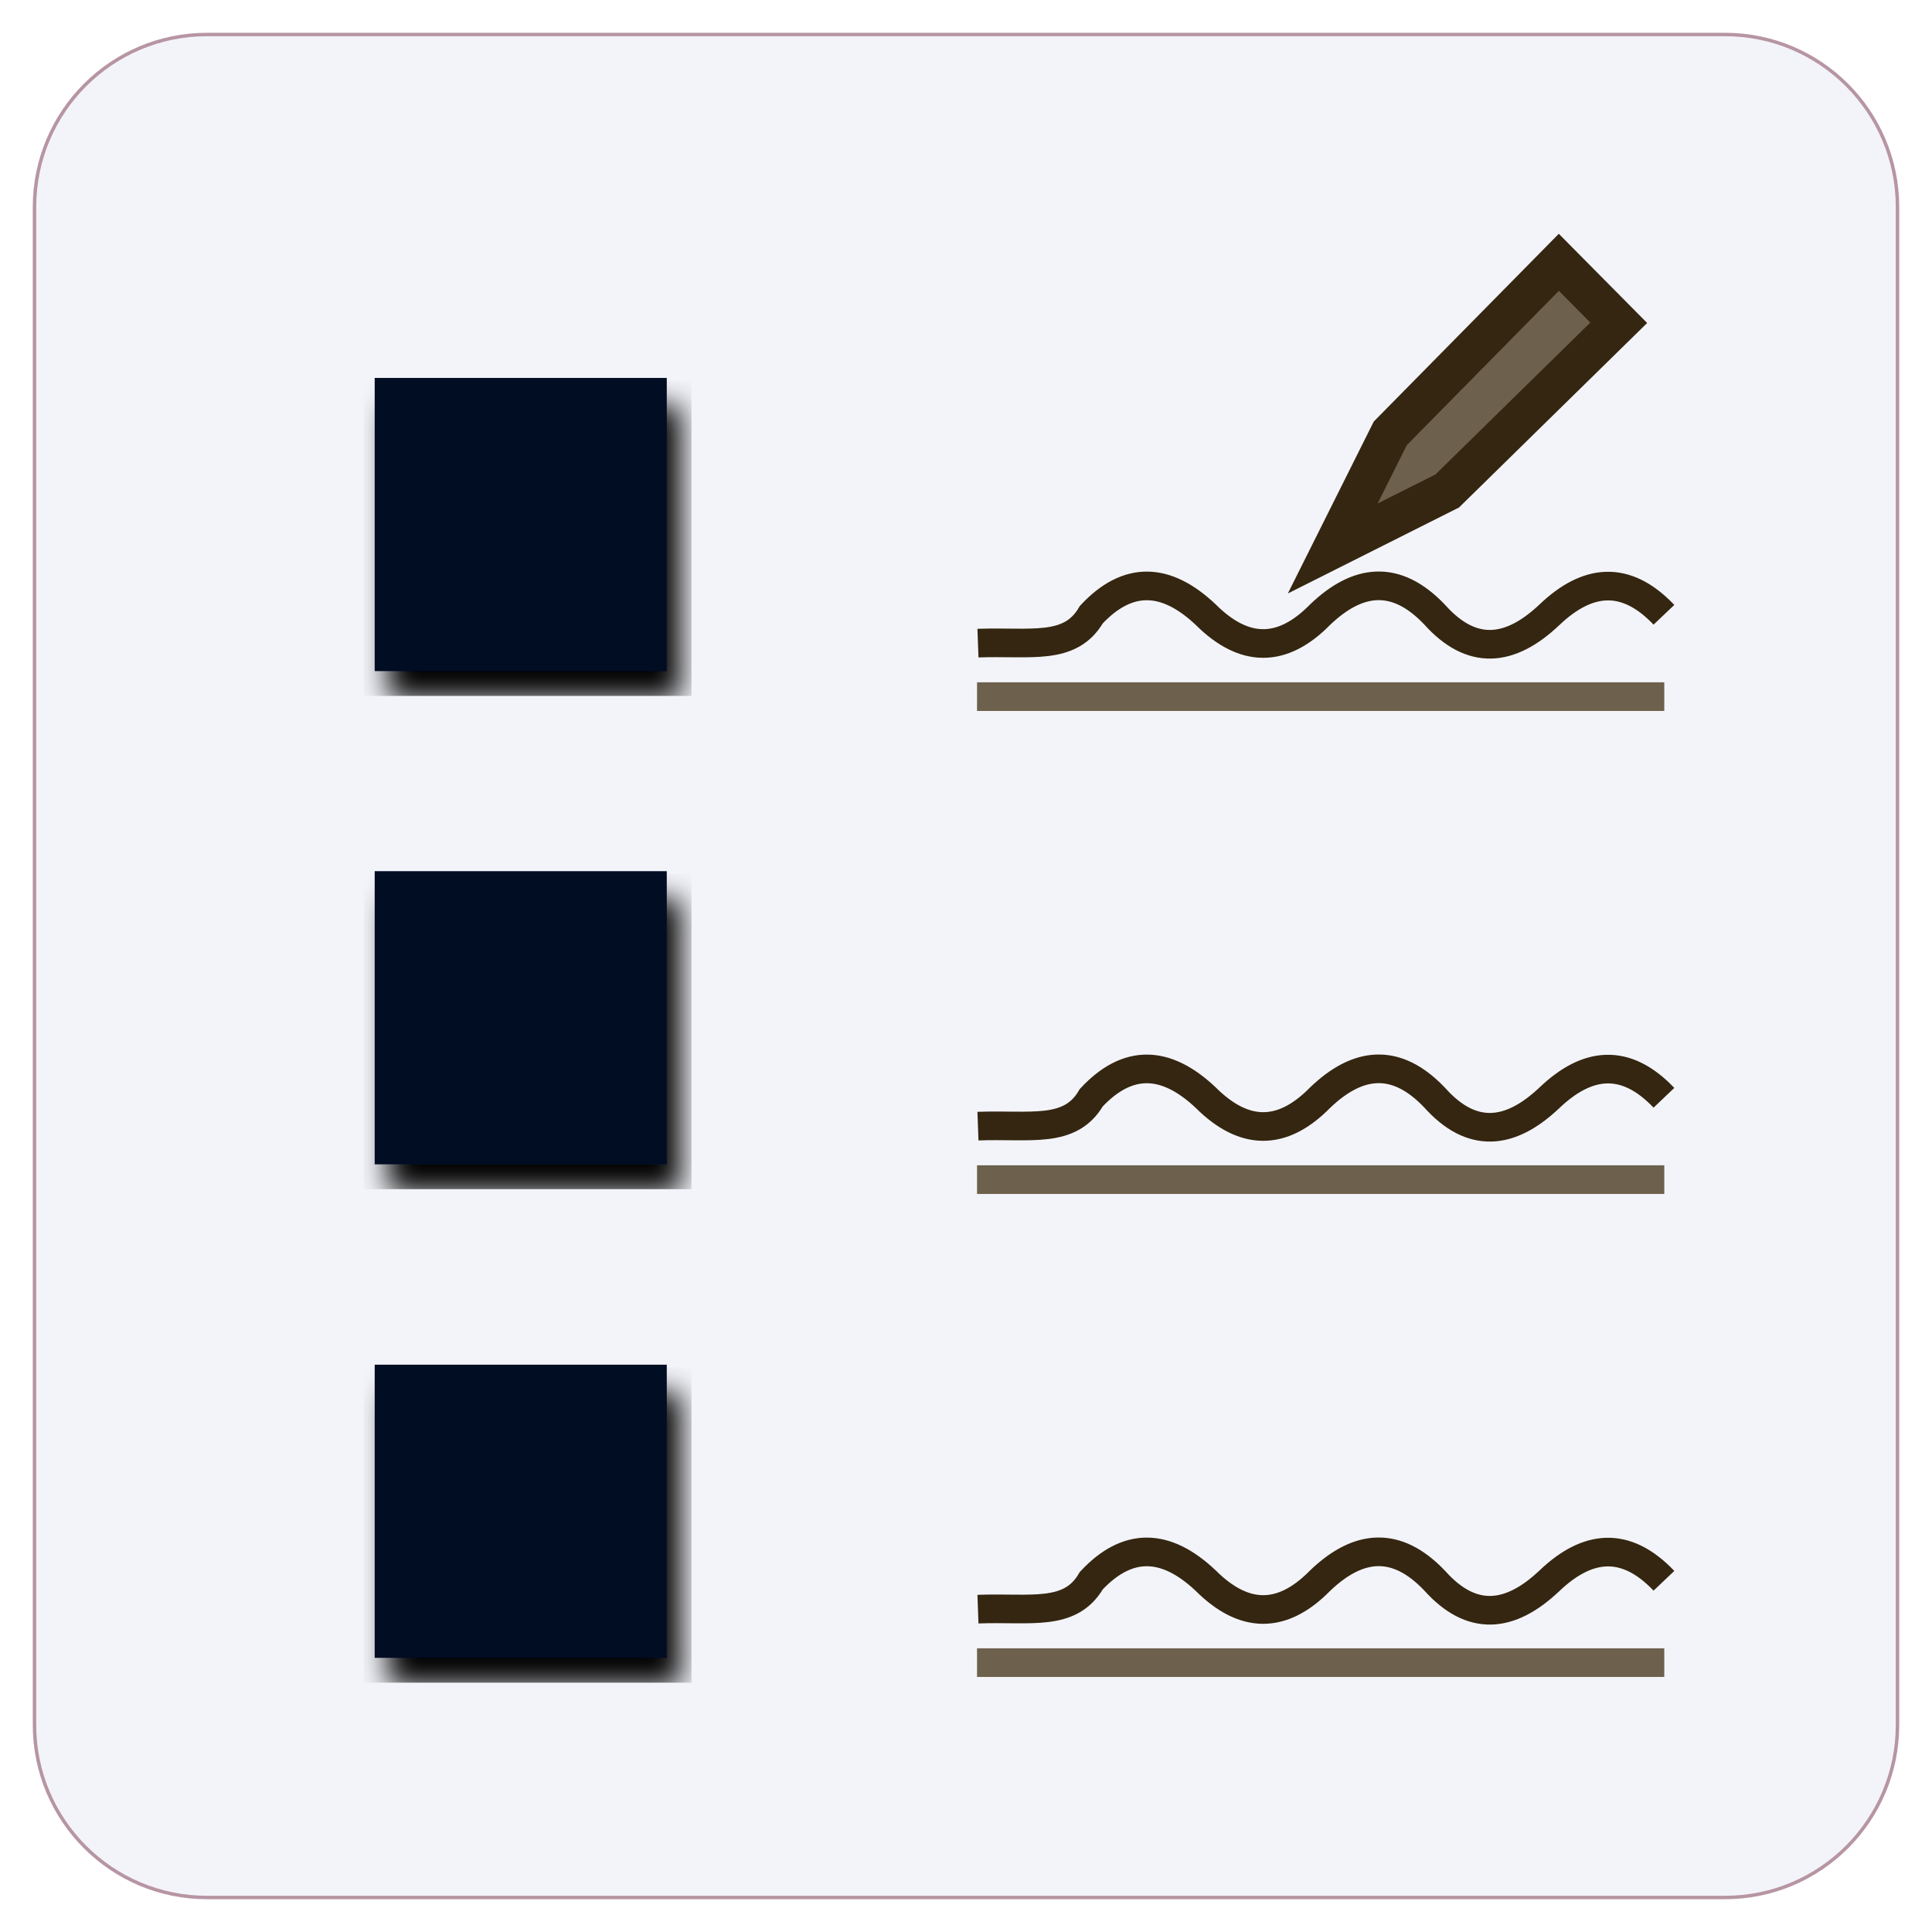
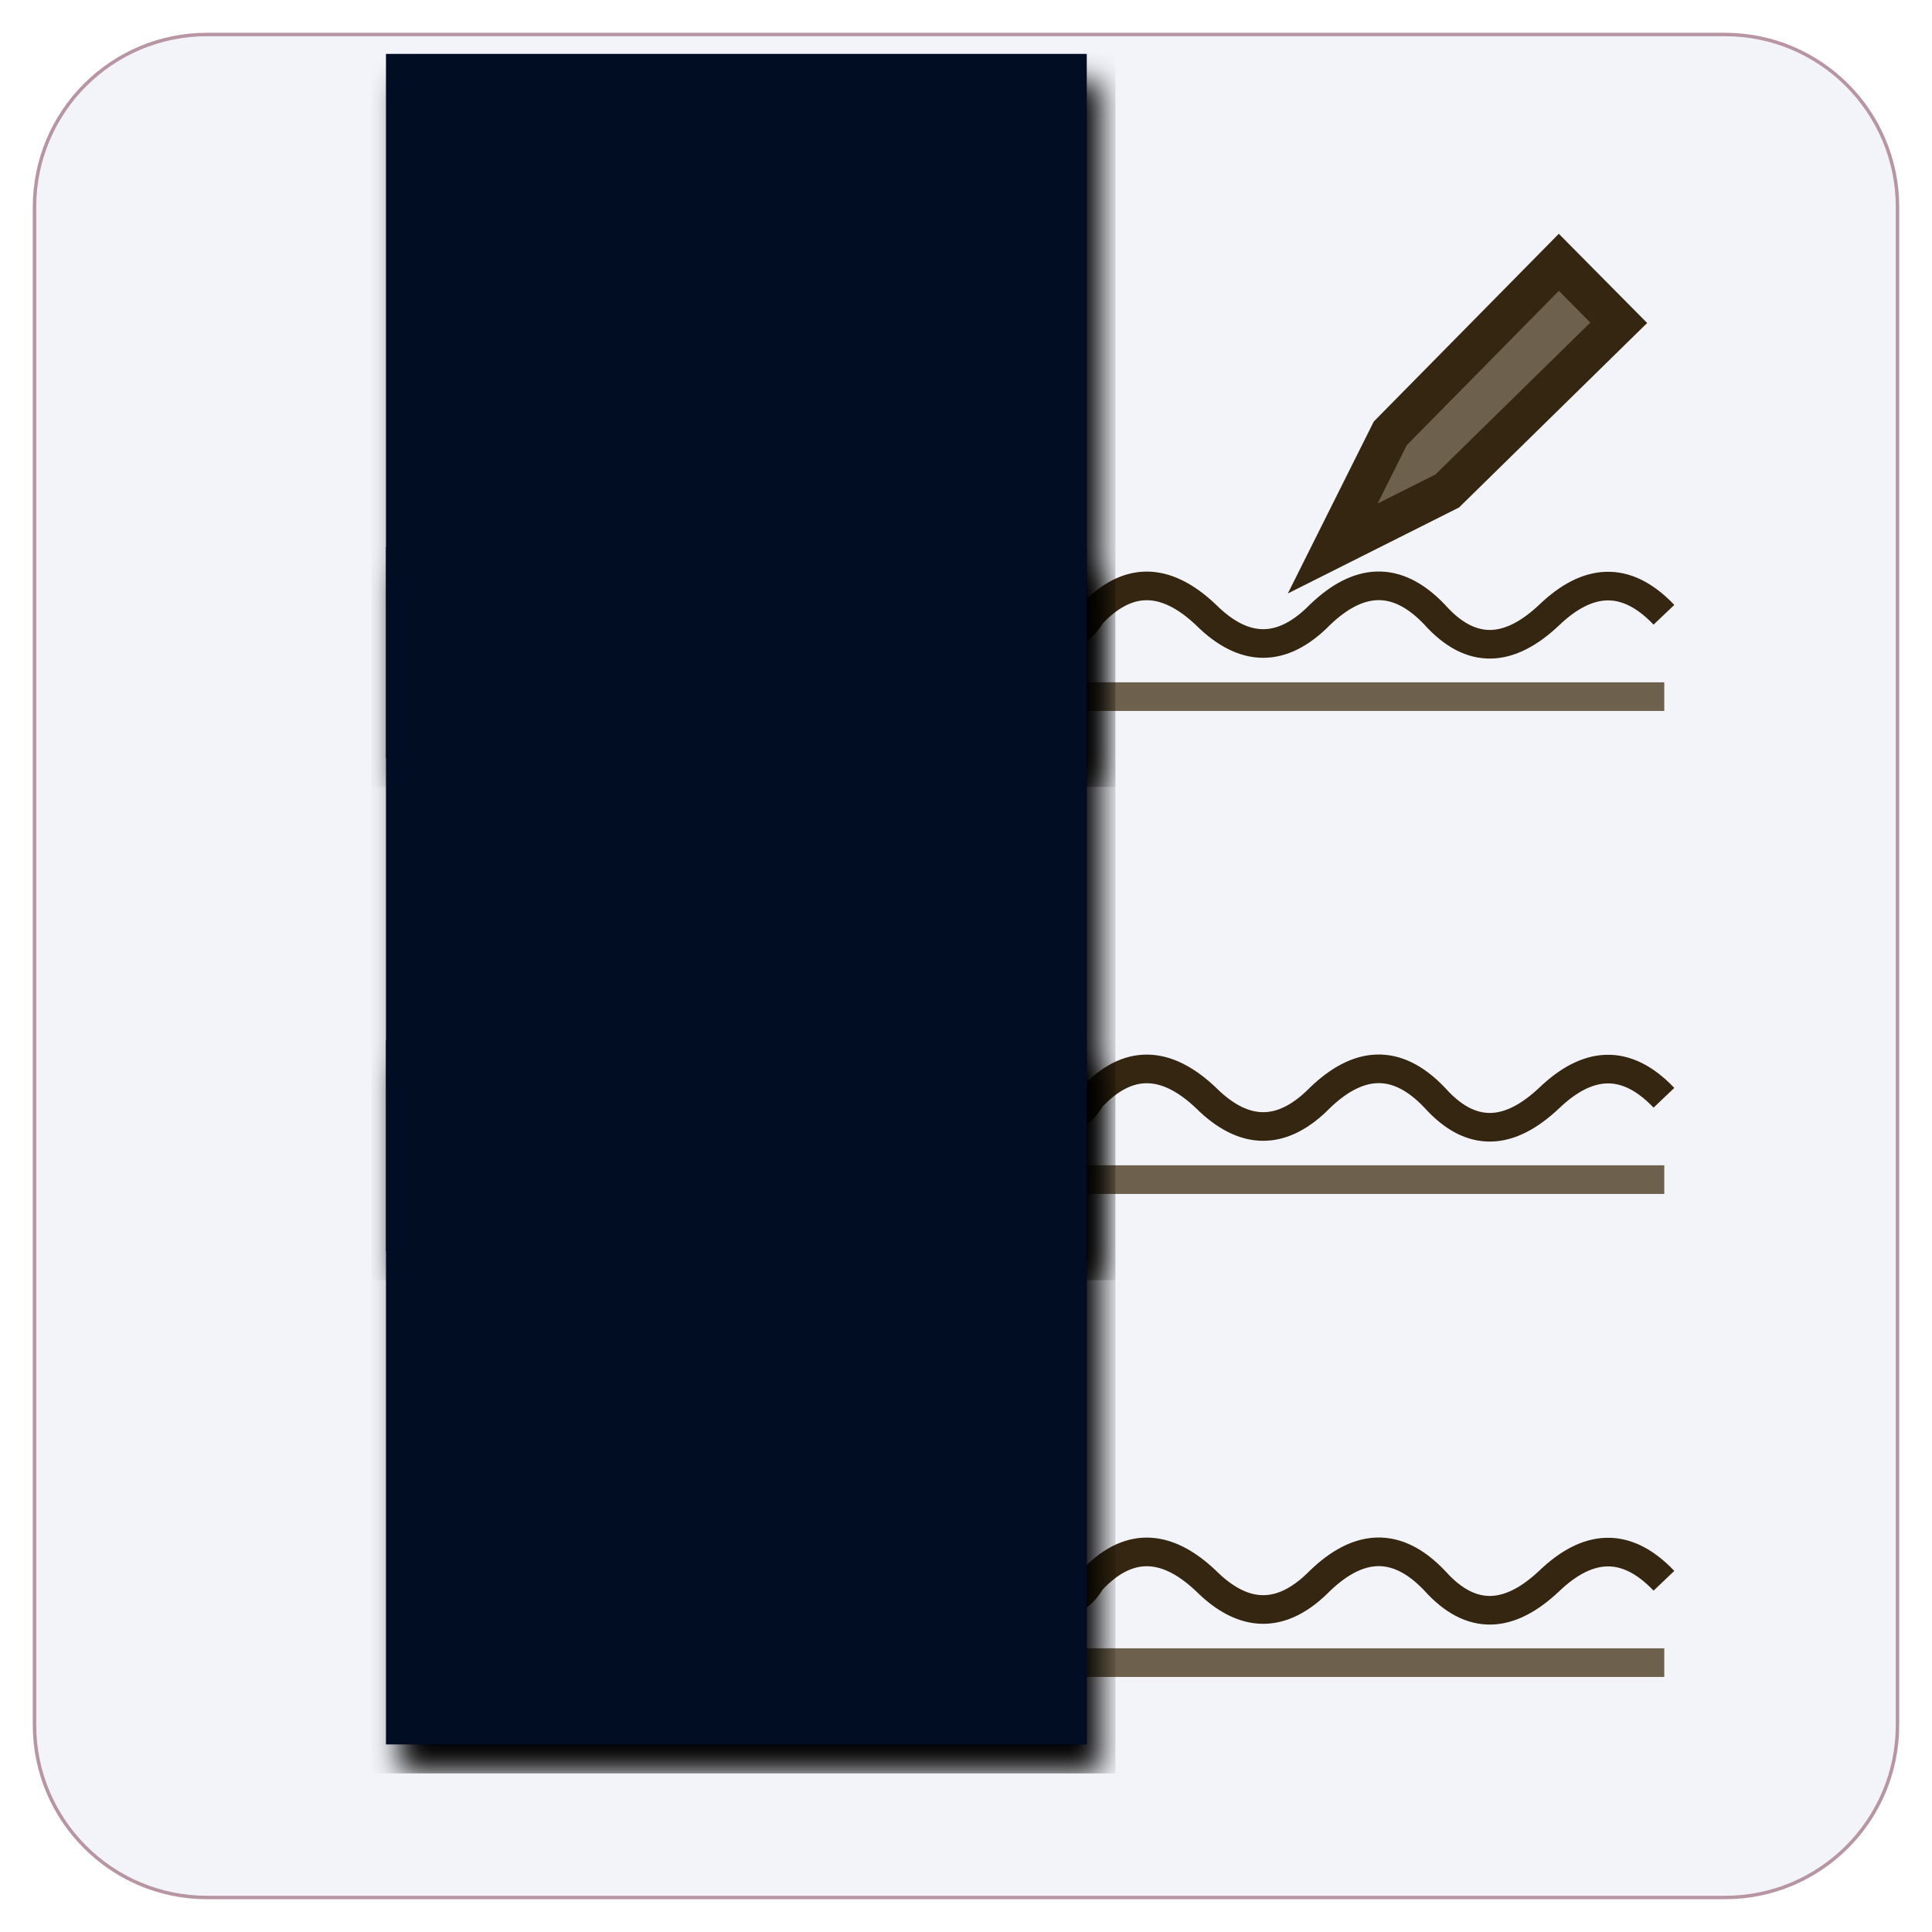
<svg xmlns="http://www.w3.org/2000/svg" id="disc_28x28" viewBox="0 0 28 28">
  <defs>
    <filter id="shadow_1">
      <feDropShadow stdDeviation="0.2" dy="0.4" dx="0.2" />
    </filter>
    <style>
			*:not(rect){ 
- 				border: 0.001em solid transparent;
- 				height: 1.75em;
- 				width: 1.75em;
+ 				border: 0.001rem solid transparent;
+ 				height: 1.75rem;
+ 				width: 1.75rem;
			}
			.base-style{
				fill: none;
				fill-rule:evenodd;
				stroke:#000000;
				stroke-width:2px;
				stroke-linecap:butt;
				stroke-linejoin:miter;
				stroke-opacity:1; 
			}
			.style-1{
				fill:#f3f4f9;
				stroke:#b795a3;
				stroke-width:0.05px;
			}
			.style-2{
				fill:#6d604c;
				stroke:#6d604c;
				stroke-width: 0.5px;
			}
			.style-3{
				fill:#6d604c;
				stroke:#342610;
				stroke-width:0.7px;
			}
			.style-4{
				fill:none;
				stroke:#342610;
				stroke-width:0.5px;
			}
			.text-style{
- 				font-size: 0.45em;
+ 				font-size: 0.45rem;
				font-family:Tahoma;
				fill: #020824;
				stroke: #020824;
- 				stroke-width:0.02em;
+ 				stroke-width:0.02rem;
				filter:url(#shadow_1);
			}
		</style>
  </defs>
  <g>
    <path d="M0 0h28v28H0z" stroke="none" fill="none" />
    <rect class="base-style style-1" x=".5" y=".5" width="27" height="27" rx="2.5" />
    <g transform="translate(11.0,-7.0) scale(0.83)">
      <path class="base-style style-3" d="m 10.018,18.011 1.005,-2.011 2.943,-2.986 1.046,1.056 -2.995,2.937 z" />
    </g>
    <g transform="translate(12.5,-7.5) scale(0.83)">
      <path class="base-style style-4" d="m 2.016,20.266 c 0.921,-0.034 1.61,0.139 1.979,-0.497 0.631,-0.675 1.297,-0.664 1.999,3.85e-4 0.662,0.66 1.327,0.681 1.995,3.85e-4 0.657,-0.63 1.326,-0.714 2.003,3.86e-4 0.641,0.716 1.309,0.658 2.003,3.86e-4 0.656,-0.625 1.324,-0.709 1.999,3.86e-4 0.628,0.657 1.296,0.645 2.003" />
      <line class="base-style style-2" x1="2" y1="21.2" x2="14" y2="21.2" />
    </g>
    <g transform="translate(12.5,-0.5) scale(0.83)">
      <path class="base-style style-4" d="m 2.016,20.266 c 0.921,-0.034 1.61,0.139 1.979,-0.497 0.631,-0.675 1.297,-0.664 1.999,3.85e-4 0.662,0.66 1.327,0.681 1.995,3.85e-4 0.657,-0.63 1.326,-0.714 2.003,3.86e-4 0.641,0.716 1.309,0.658 2.003,3.86e-4 0.656,-0.625 1.324,-0.709 1.999,3.86e-4 0.628,0.657 1.296,0.645 2.003" />
      <line class="base-style style-2" x1="2" y1="21.2" x2="14" y2="21.2" />
    </g>
    <g transform="translate(12.5,6.5) scale(0.83)">
      <path class="base-style style-4" d="m 2.016,20.266 c 0.921,-0.034 1.61,0.139 1.979,-0.497 0.631,-0.675 1.297,-0.664 1.999,3.85e-4 0.662,0.66 1.327,0.681 1.995,3.85e-4 0.657,-0.63 1.326,-0.714 2.003,3.86e-4 0.641,0.716 1.309,0.658 2.003,3.86e-4 0.656,-0.625 1.324,-0.709 1.999,3.86e-4 0.628,0.657 1.296,0.645 2.003" />
      <line class="base-style style-2" x1="2" y1="21.2" x2="14" y2="21.2" />
    </g>
    <text class="text-style" x="5.0" y="9.0">■</text>
    <text class="text-style" x="5.0" y="16.15">■</text>
    <text class="text-style" x="5.0" y="23.3">■</text>
  </g>
</svg>
